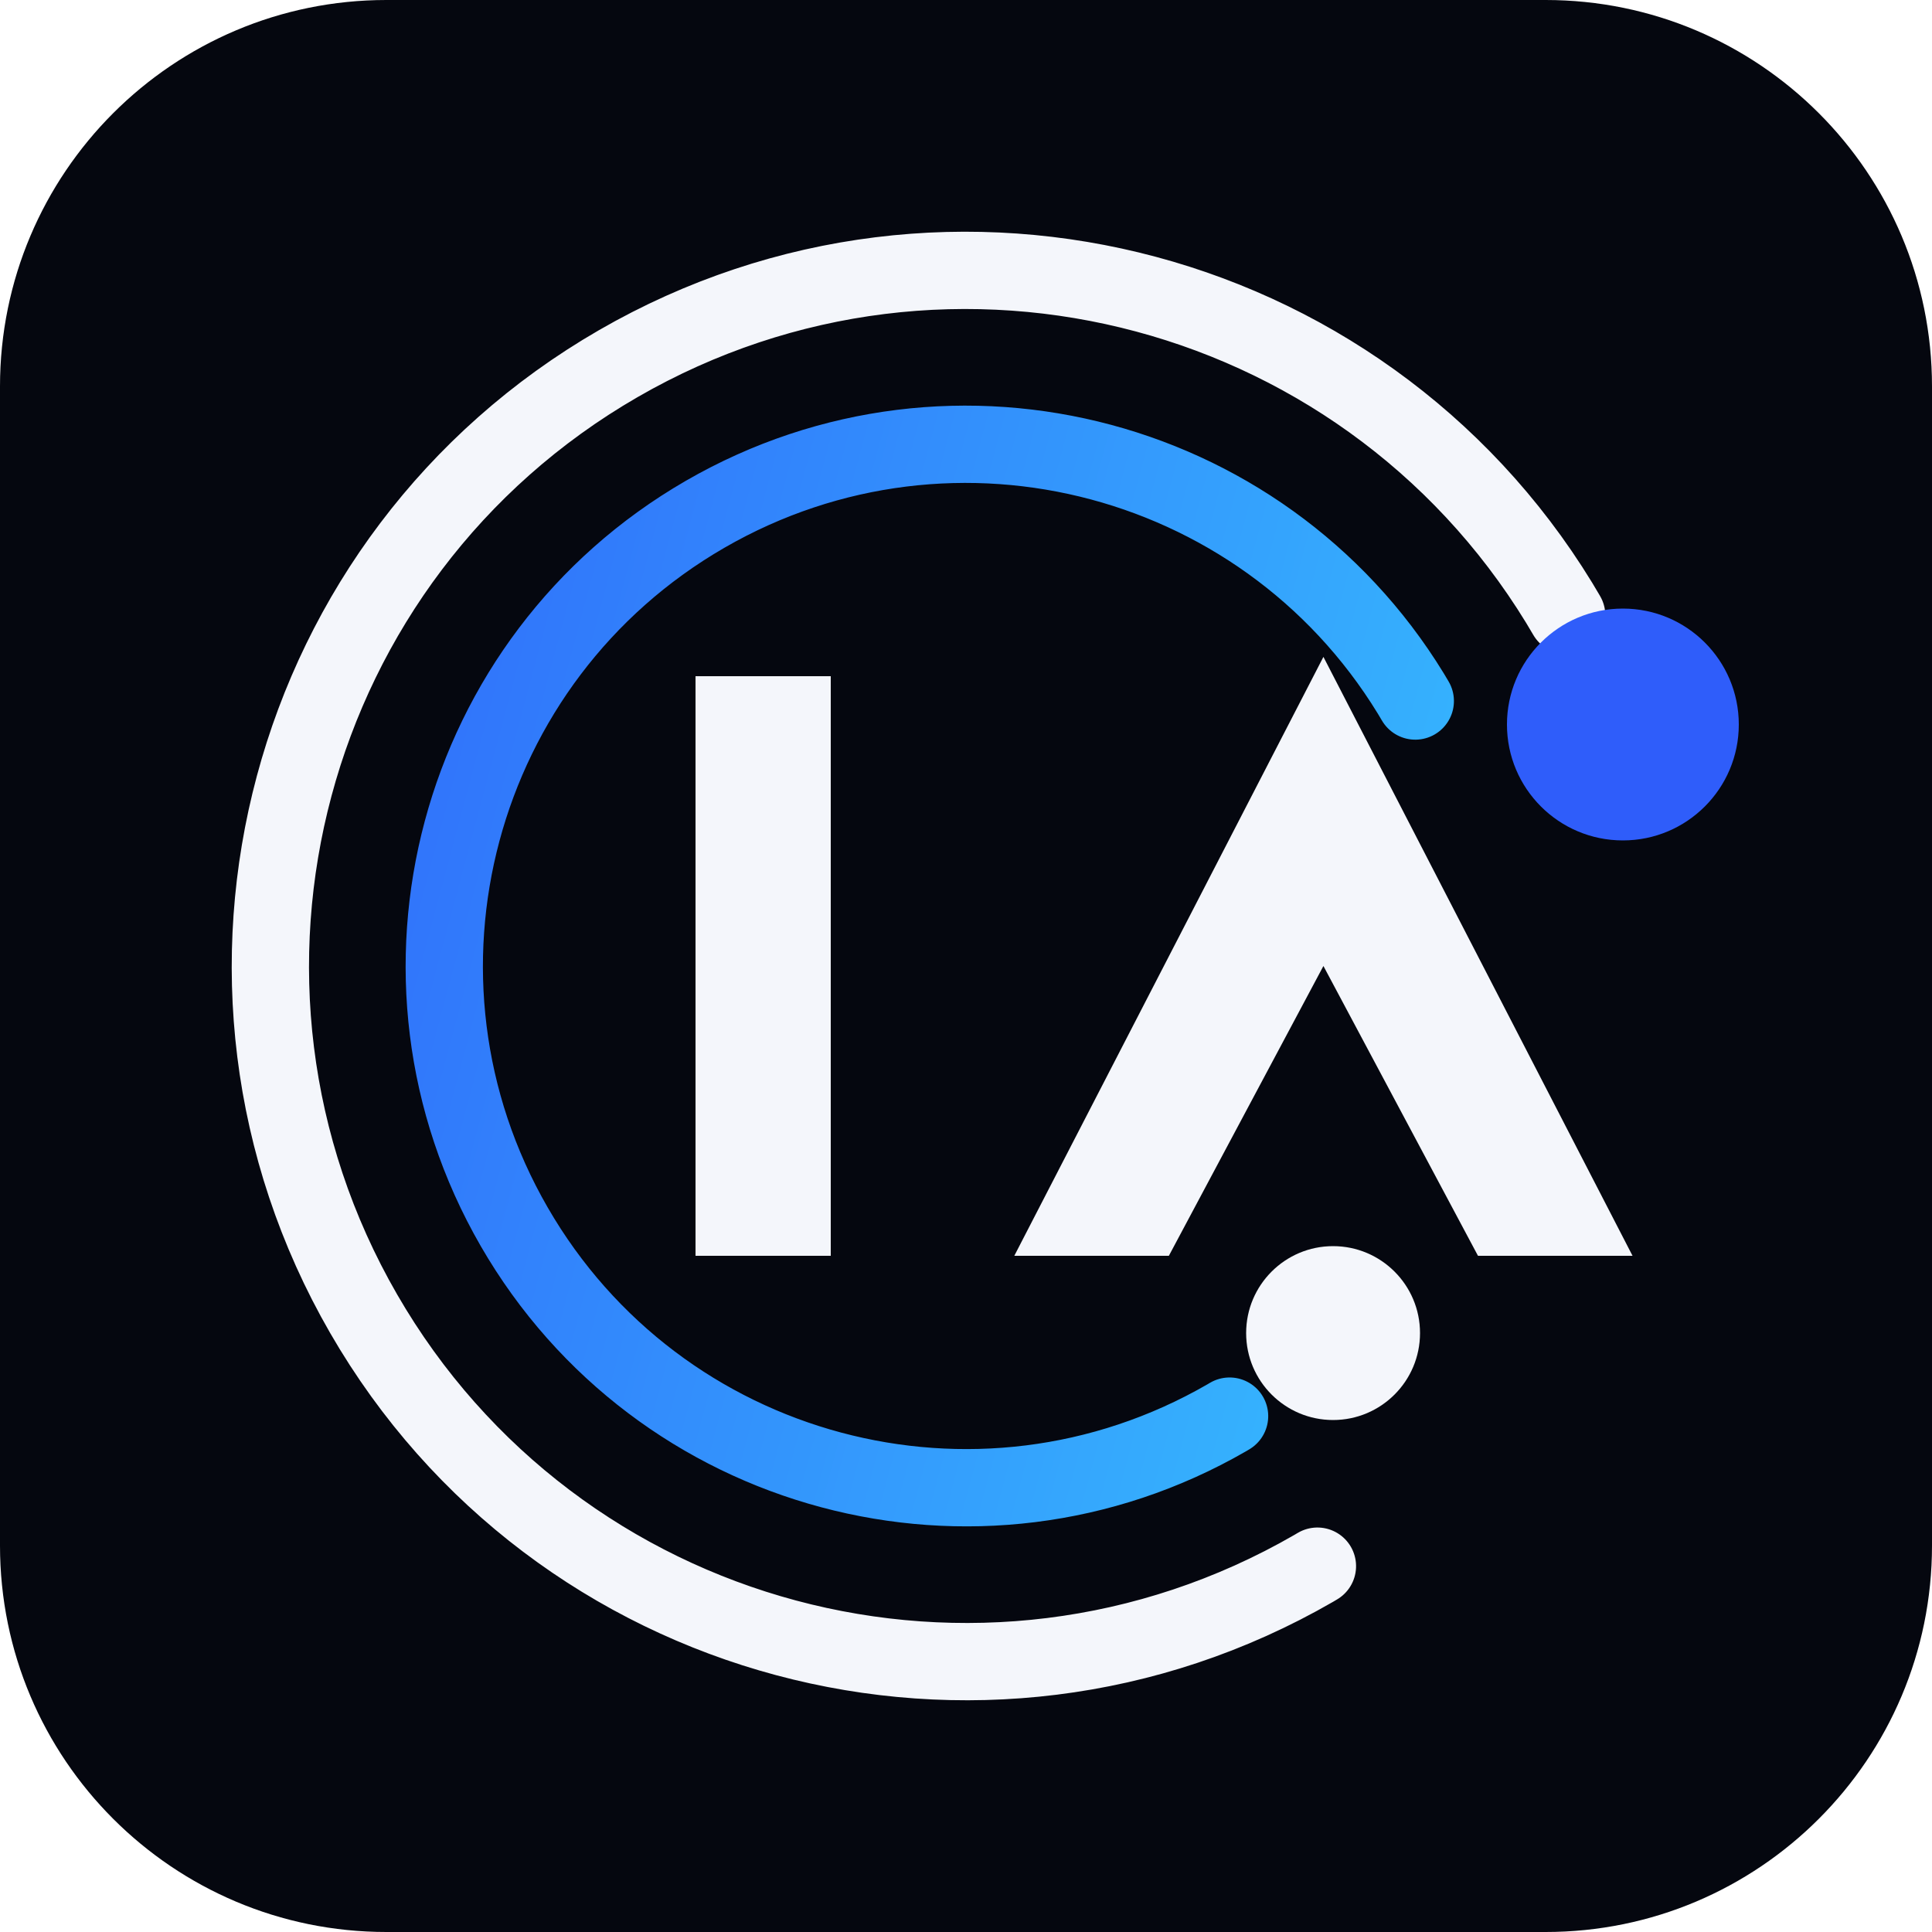
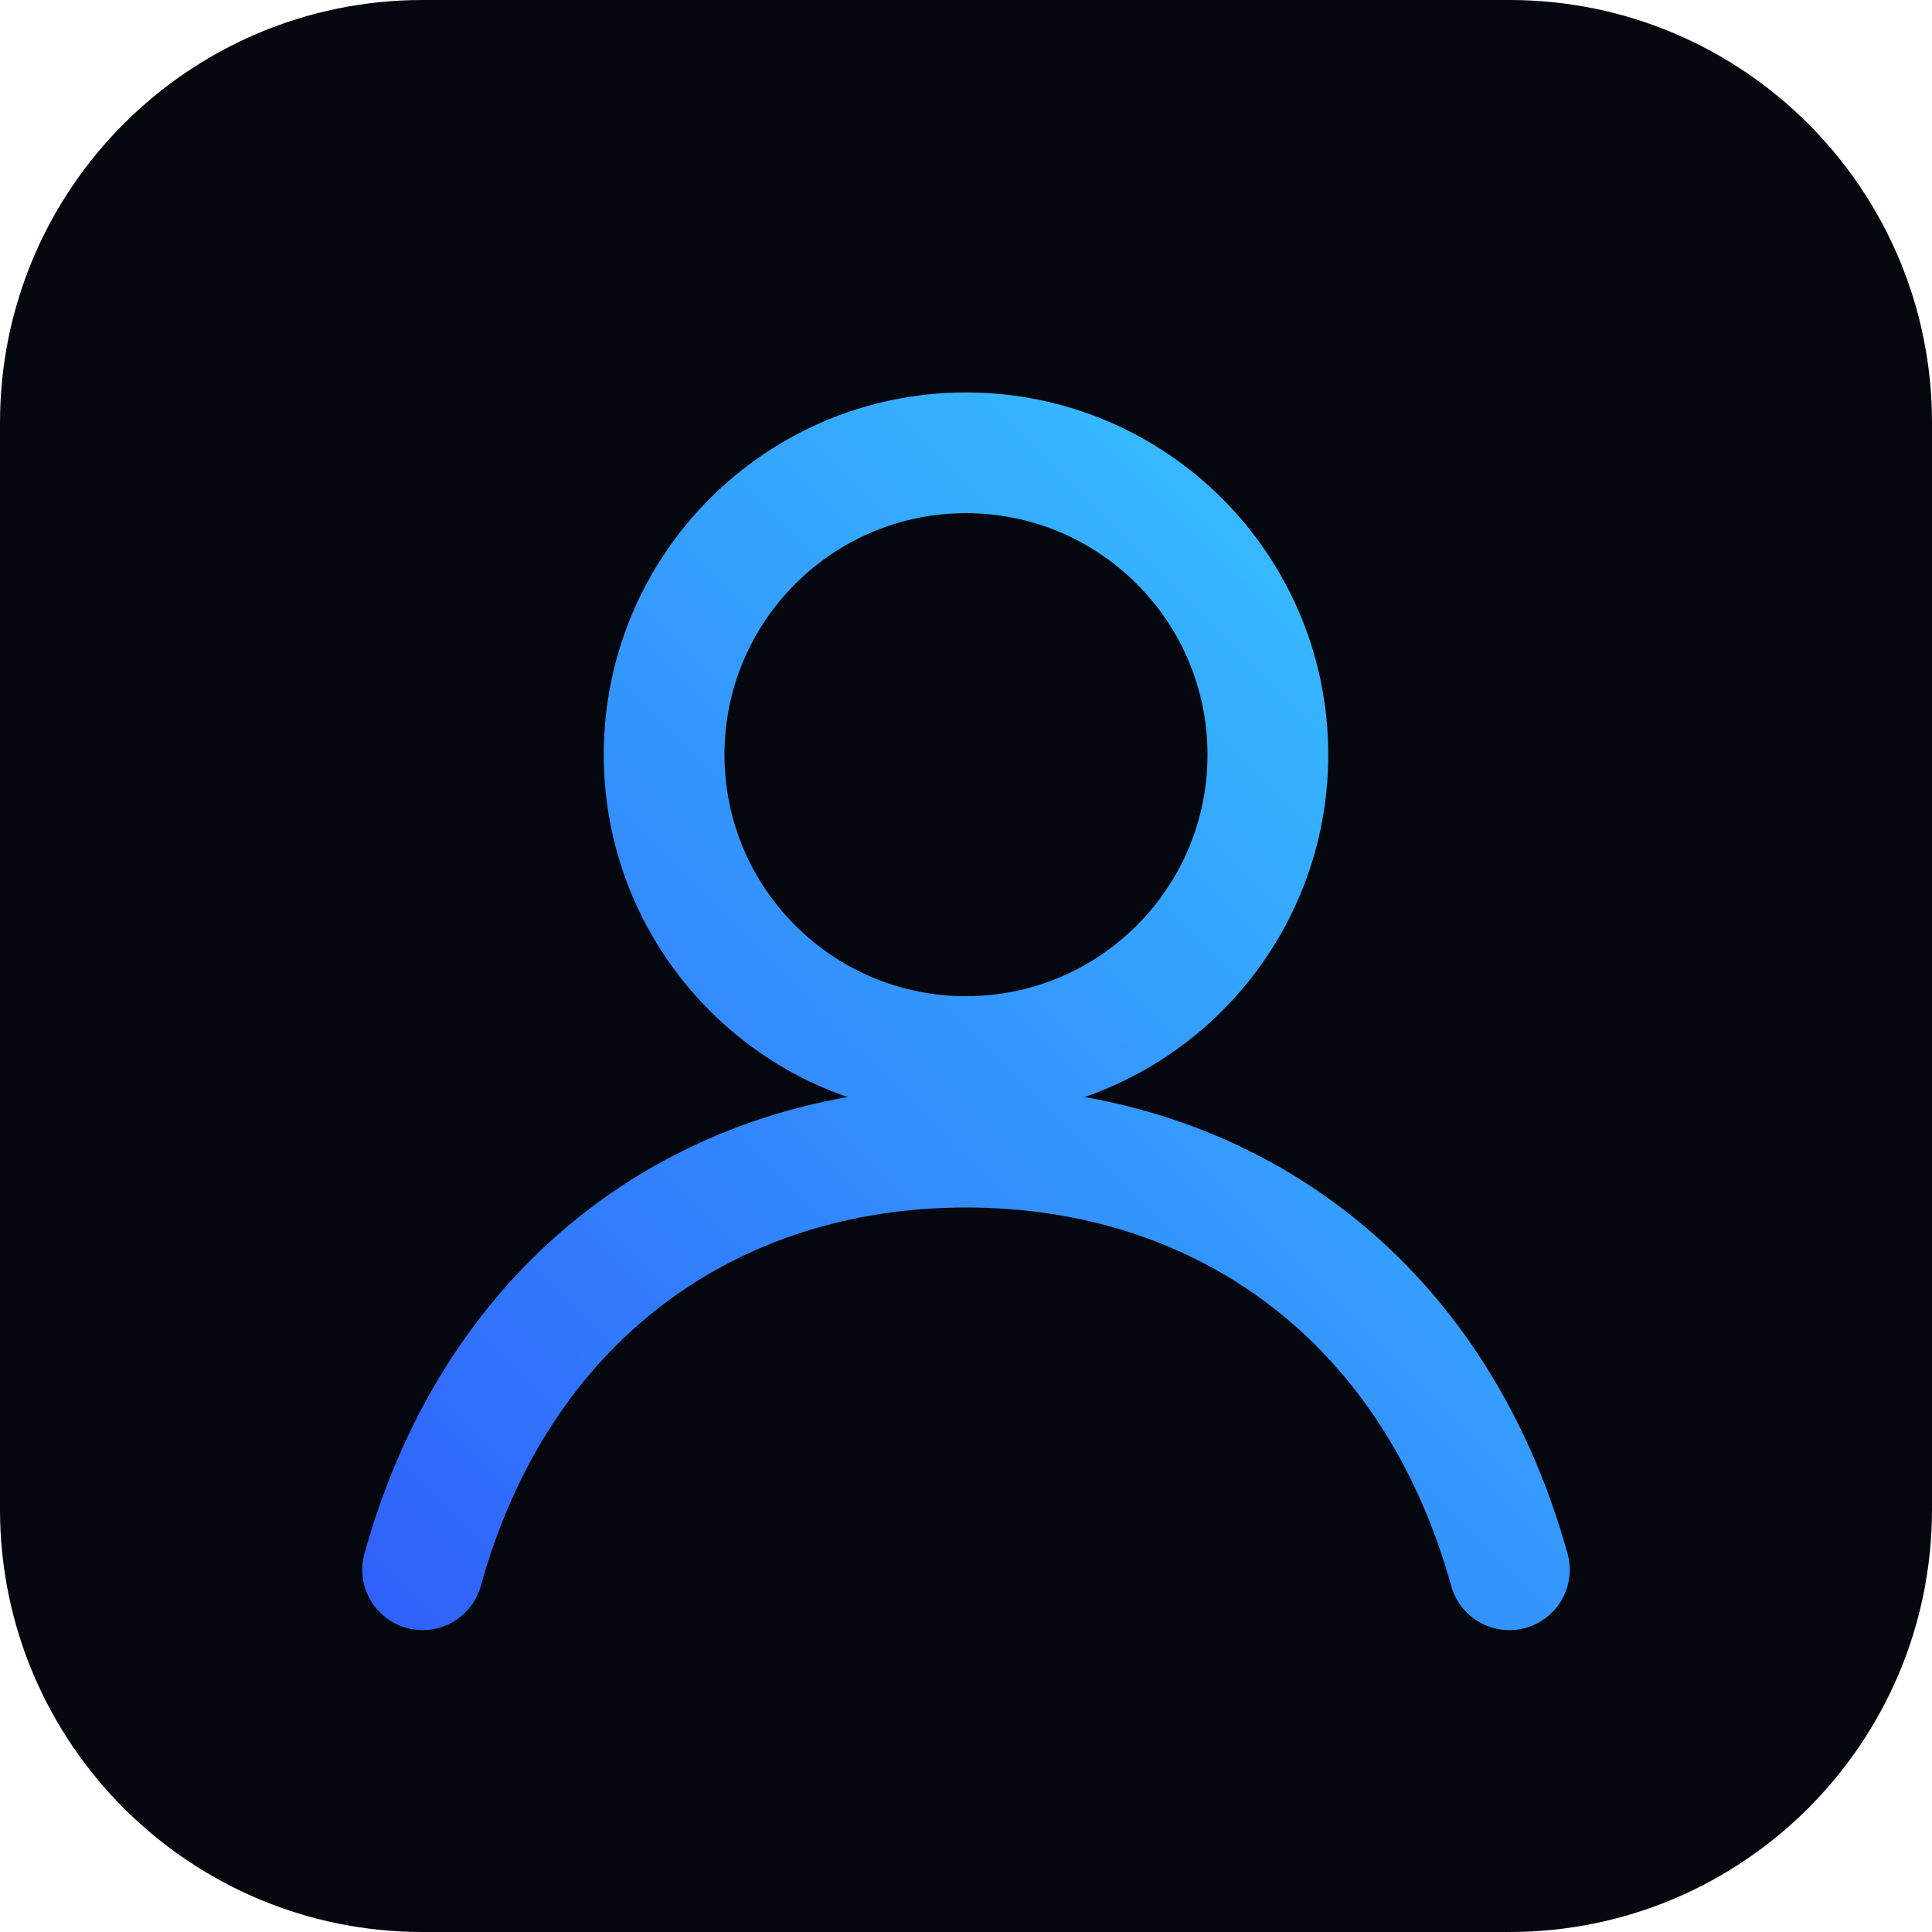
- <svg xmlns="http://www.w3.org/2000/svg" viewBox="0 0 200 200" fill="none">
+ <svg xmlns="http://www.w3.org/2000/svg" viewBox="0 0 64 64" fill="none">
  <defs>
-     <linearGradient id="ring" x1="30" y1="170" x2="170" y2="30" gradientUnits="userSpaceOnUse">
+     <linearGradient id="g" x1="10" y1="54" x2="54" y2="10" gradientUnits="userSpaceOnUse">
      <stop offset="0" stop-color="#2f5dfa" />
      <stop offset="1" stop-color="#38d3ff" />
    </linearGradient>
  </defs>
-   <rect width="200" height="200" rx="40" fill="#05070f" />
-   <circle cx="100" cy="100" r="72" stroke="#f4f6fb" stroke-width="8" stroke-linecap="round" stroke-dasharray="339 113" transform="rotate(60 100 100)" />
-   <circle cx="100" cy="100" r="54" stroke="url(#ring)" stroke-width="8" stroke-linecap="round" stroke-dasharray="254 85" transform="rotate(60 100 100)" />
-   <circle cx="168" cy="75" r="12" fill="#2f5dfa" />
-   <circle cx="138" cy="138" r="9" fill="#f4f6fb" />
-   <path fill="#f4f6fb" d="M72 70H86V130H72V70Z" />
-   <path fill="#f4f6fb" d="M137 68L169 130H153L137 100L121 130H105L137 68Z" />
+   <rect width="64" height="64" rx="14" fill="#05070f" />
+   <circle cx="32" cy="25" r="10" stroke="url(#g)" stroke-width="4" />
+   <path d="M14 52c2.5-9 9.5-14 18-14s15.5 5 18 14" stroke="url(#g)" stroke-width="4" stroke-linecap="round" />
</svg>
